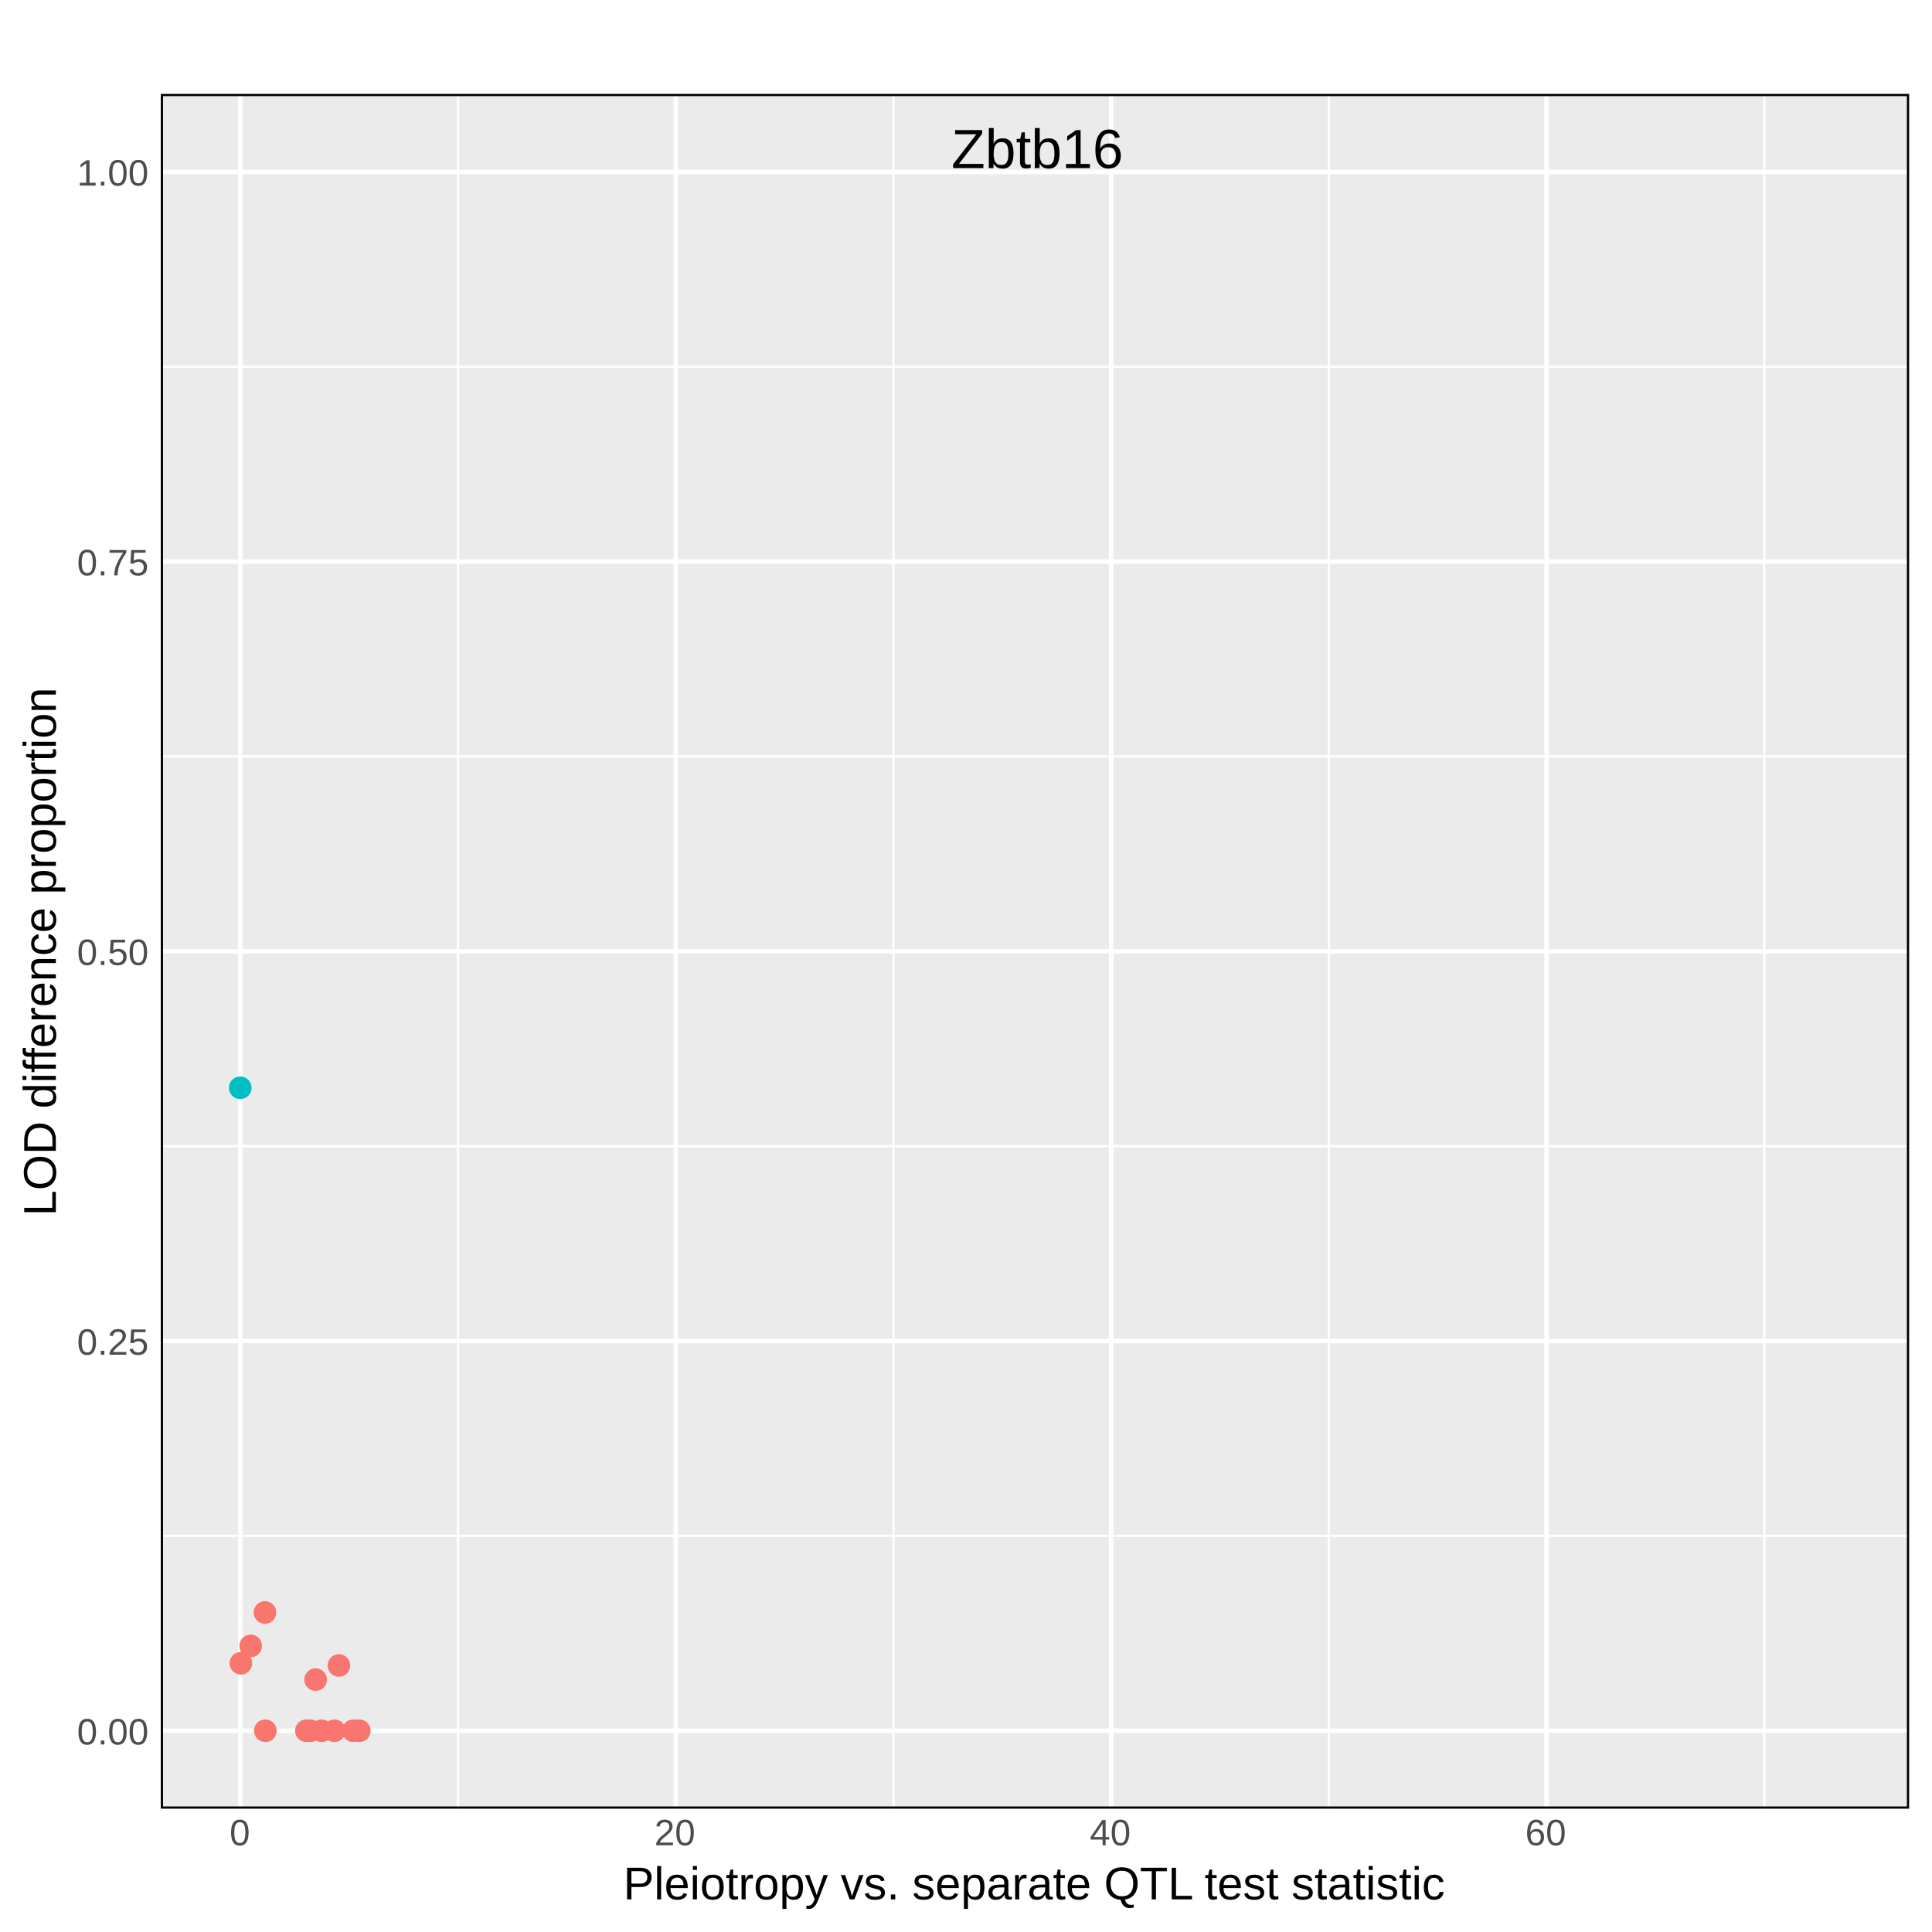
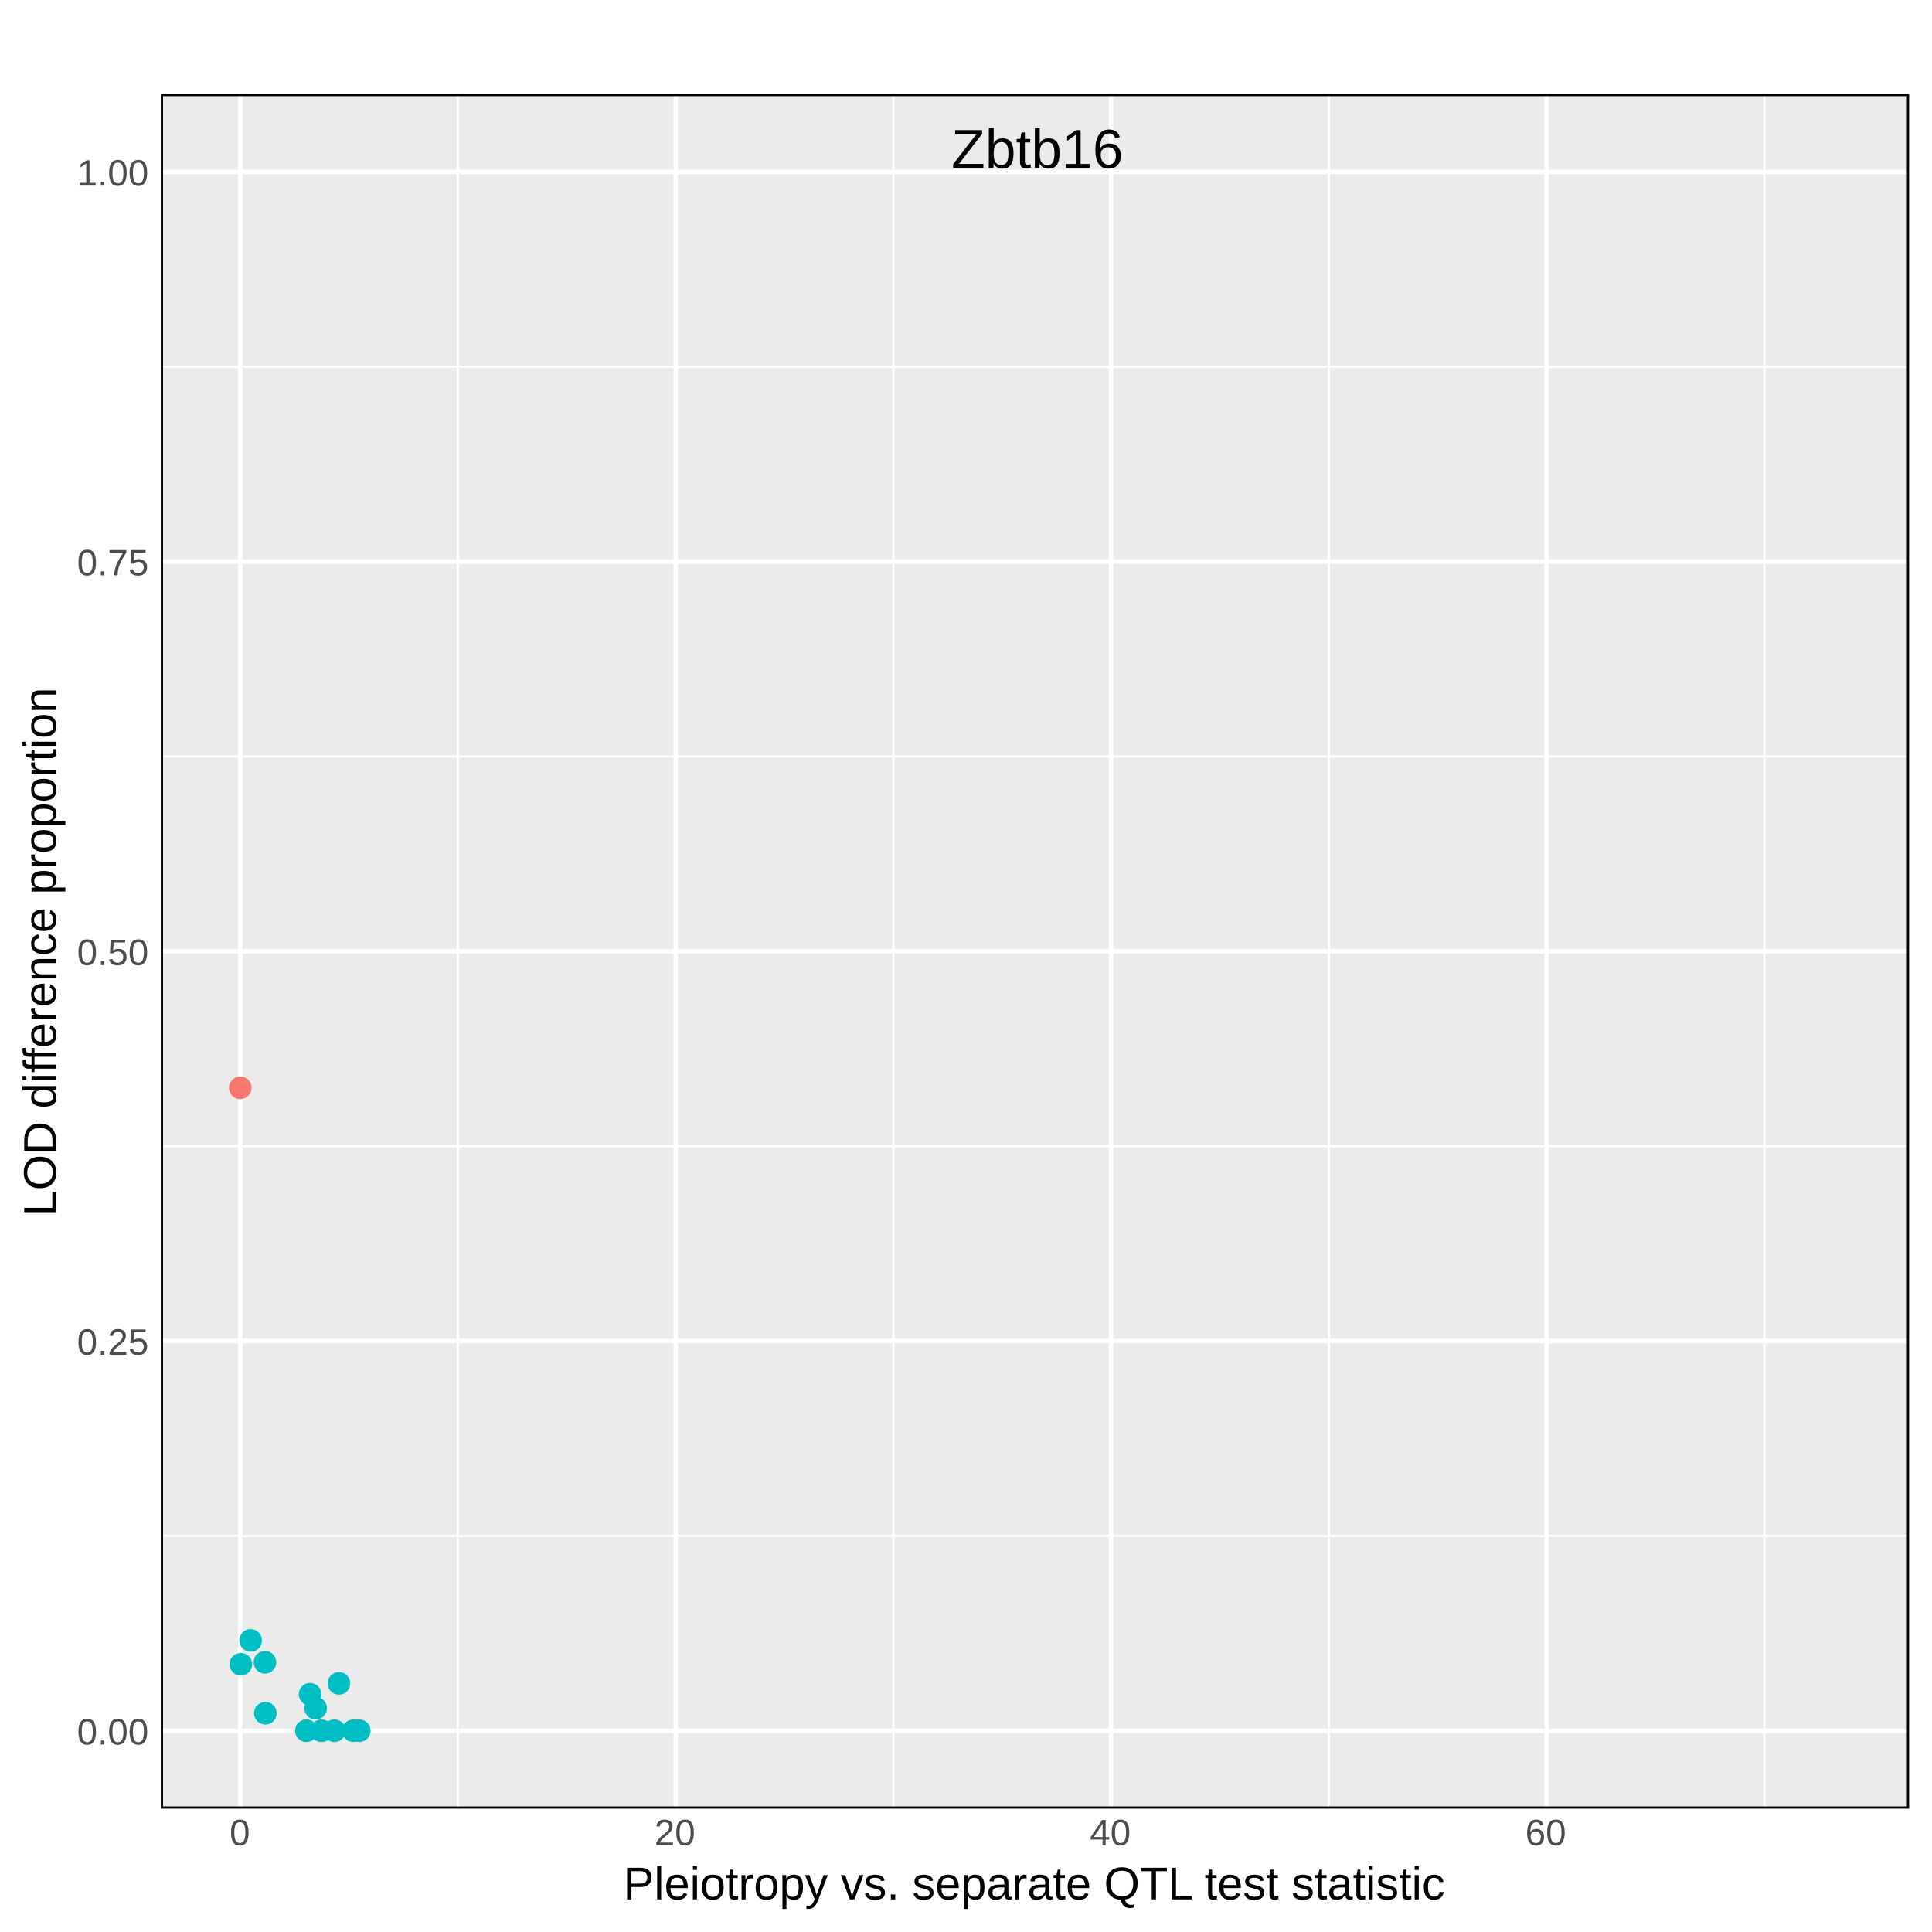
<svg xmlns="http://www.w3.org/2000/svg" viewBox="0 0 504.00 504.00">
  <defs>
    <style type="text/css">
    line, polyline, path, rect, circle {
      fill: none;
      stroke: #000000;
      stroke-linecap: round;
      stroke-linejoin: round;
      stroke-miterlimit: 10.00;
    }
  </style>
  </defs>
  <rect width="100%" height="100%" style="stroke: none; fill: #FFFFFF;" />
  <rect x="0.00" y="0.00" width="504.00" height="504.00" style="stroke-width: 1.16; stroke: #FFFFFF; fill: #FFFFFF;" />
  <defs>
    <clipPath id="cpNDEuOTQ1M3w0OTguMDIyfDQ3MS44M3wyNC41MDI=">
      <rect x="41.95" y="24.50" width="456.08" height="447.33" />
    </clipPath>
  </defs>
  <rect x="41.95" y="24.50" width="456.08" height="447.33" style="stroke-width: 1.16; stroke: none; fill: #EBEBEB;" clip-path="url(#cpNDEuOTQ1M3w0OTguMDIyfDQ3MS44M3wyNC41MDI=)" />
  <polyline points="41.95,400.66 498.02,400.66 " style="stroke-width: 0.58; stroke: #FFFFFF; stroke-linecap: butt;" clip-path="url(#cpNDEuOTQ1M3w0OTguMDIyfDQ3MS44M3wyNC41MDI=)" />
  <polyline points="41.95,299.00 498.02,299.00 " style="stroke-width: 0.58; stroke: #FFFFFF; stroke-linecap: butt;" clip-path="url(#cpNDEuOTQ1M3w0OTguMDIyfDQ3MS44M3wyNC41MDI=)" />
  <polyline points="41.95,197.33 498.02,197.33 " style="stroke-width: 0.58; stroke: #FFFFFF; stroke-linecap: butt;" clip-path="url(#cpNDEuOTQ1M3w0OTguMDIyfDQ3MS44M3wyNC41MDI=)" />
  <polyline points="41.95,95.67 498.02,95.67 " style="stroke-width: 0.58; stroke: #FFFFFF; stroke-linecap: butt;" clip-path="url(#cpNDEuOTQ1M3w0OTguMDIyfDQ3MS44M3wyNC41MDI=)" />
  <polyline points="119.47,471.83 119.47,24.50 " style="stroke-width: 0.58; stroke: #FFFFFF; stroke-linecap: butt;" clip-path="url(#cpNDEuOTQ1M3w0OTguMDIyfDQ3MS44M3wyNC41MDI=)" />
  <polyline points="233.07,471.83 233.07,24.50 " style="stroke-width: 0.58; stroke: #FFFFFF; stroke-linecap: butt;" clip-path="url(#cpNDEuOTQ1M3w0OTguMDIyfDQ3MS44M3wyNC41MDI=)" />
  <polyline points="346.66,471.83 346.66,24.50 " style="stroke-width: 0.58; stroke: #FFFFFF; stroke-linecap: butt;" clip-path="url(#cpNDEuOTQ1M3w0OTguMDIyfDQ3MS44M3wyNC41MDI=)" />
  <polyline points="460.25,471.83 460.25,24.50 " style="stroke-width: 0.58; stroke: #FFFFFF; stroke-linecap: butt;" clip-path="url(#cpNDEuOTQ1M3w0OTguMDIyfDQ3MS44M3wyNC41MDI=)" />
  <polyline points="41.95,451.50 498.02,451.50 " style="stroke-width: 1.16; stroke: #FFFFFF; stroke-linecap: butt;" clip-path="url(#cpNDEuOTQ1M3w0OTguMDIyfDQ3MS44M3wyNC41MDI=)" />
  <polyline points="41.95,349.83 498.02,349.83 " style="stroke-width: 1.16; stroke: #FFFFFF; stroke-linecap: butt;" clip-path="url(#cpNDEuOTQ1M3w0OTguMDIyfDQ3MS44M3wyNC41MDI=)" />
  <polyline points="41.95,248.17 498.02,248.17 " style="stroke-width: 1.16; stroke: #FFFFFF; stroke-linecap: butt;" clip-path="url(#cpNDEuOTQ1M3w0OTguMDIyfDQ3MS44M3wyNC41MDI=)" />
  <polyline points="41.95,146.50 498.02,146.50 " style="stroke-width: 1.16; stroke: #FFFFFF; stroke-linecap: butt;" clip-path="url(#cpNDEuOTQ1M3w0OTguMDIyfDQ3MS44M3wyNC41MDI=)" />
  <polyline points="41.95,44.84 498.02,44.84 " style="stroke-width: 1.16; stroke: #FFFFFF; stroke-linecap: butt;" clip-path="url(#cpNDEuOTQ1M3w0OTguMDIyfDQ3MS44M3wyNC41MDI=)" />
  <polyline points="62.68,471.83 62.68,24.50 " style="stroke-width: 1.16; stroke: #FFFFFF; stroke-linecap: butt;" clip-path="url(#cpNDEuOTQ1M3w0OTguMDIyfDQ3MS44M3wyNC41MDI=)" />
  <polyline points="176.27,471.83 176.27,24.50 " style="stroke-width: 1.16; stroke: #FFFFFF; stroke-linecap: butt;" clip-path="url(#cpNDEuOTQ1M3w0OTguMDIyfDQ3MS44M3wyNC41MDI=)" />
  <polyline points="289.86,471.83 289.86,24.50 " style="stroke-width: 1.16; stroke: #FFFFFF; stroke-linecap: butt;" clip-path="url(#cpNDEuOTQ1M3w0OTguMDIyfDQ3MS44M3wyNC41MDI=)" />
  <polyline points="403.46,471.83 403.46,24.50 " style="stroke-width: 1.16; stroke: #FFFFFF; stroke-linecap: butt;" clip-path="url(#cpNDEuOTQ1M3w0OTguMDIyfDQ3MS44M3wyNC41MDI=)" />
-   <circle cx="82.34" cy="438.16" r="1.95pt" style="stroke-width: 0.71; stroke: #F8766D; fill: #F8766D;" clip-path="url(#cpNDEuOTQ1M3w0OTguMDIyfDQ3MS44M3wyNC41MDI=)" />
-   <circle cx="69.12" cy="420.65" r="1.95pt" style="stroke-width: 0.71; stroke: #F8766D; fill: #F8766D;" clip-path="url(#cpNDEuOTQ1M3w0OTguMDIyfDQ3MS44M3wyNC41MDI=)" />
-   <circle cx="93.73" cy="451.50" r="1.95pt" style="stroke-width: 0.71; stroke: #F8766D; fill: #F8766D;" clip-path="url(#cpNDEuOTQ1M3w0OTguMDIyfDQ3MS44M3wyNC41MDI=)" />
-   <circle cx="62.68" cy="283.77" r="1.95pt" style="stroke-width: 0.71; stroke: #00BFC4; fill: #00BFC4;" clip-path="url(#cpNDEuOTQ1M3w0OTguMDIyfDQ3MS44M3wyNC41MDI=)" />
-   <circle cx="87.23" cy="451.50" r="1.95pt" style="stroke-width: 0.71; stroke: #F8766D; fill: #F8766D;" clip-path="url(#cpNDEuOTQ1M3w0OTguMDIyfDQ3MS44M3wyNC41MDI=)" />
-   <circle cx="62.84" cy="433.90" r="1.95pt" style="stroke-width: 0.71; stroke: #F8766D; fill: #F8766D;" clip-path="url(#cpNDEuOTQ1M3w0OTguMDIyfDQ3MS44M3wyNC41MDI=)" />
-   <circle cx="69.22" cy="451.50" r="1.95pt" style="stroke-width: 0.71; stroke: #F8766D; fill: #F8766D;" clip-path="url(#cpNDEuOTQ1M3w0OTguMDIyfDQ3MS44M3wyNC41MDI=)" />
-   <circle cx="92.18" cy="451.50" r="1.95pt" style="stroke-width: 0.71; stroke: #F8766D; fill: #F8766D;" clip-path="url(#cpNDEuOTQ1M3w0OTguMDIyfDQ3MS44M3wyNC41MDI=)" />
-   <circle cx="80.90" cy="451.50" r="1.95pt" style="stroke-width: 0.71; stroke: #F8766D; fill: #F8766D;" clip-path="url(#cpNDEuOTQ1M3w0OTguMDIyfDQ3MS44M3wyNC41MDI=)" />
-   <circle cx="83.89" cy="451.50" r="1.95pt" style="stroke-width: 0.71; stroke: #F8766D; fill: #F8766D;" clip-path="url(#cpNDEuOTQ1M3w0OTguMDIyfDQ3MS44M3wyNC41MDI=)" />
-   <circle cx="79.92" cy="451.50" r="1.95pt" style="stroke-width: 0.71; stroke: #F8766D; fill: #F8766D;" clip-path="url(#cpNDEuOTQ1M3w0OTguMDIyfDQ3MS44M3wyNC41MDI=)" />
-   <circle cx="65.39" cy="429.37" r="1.95pt" style="stroke-width: 0.71; stroke: #F8766D; fill: #F8766D;" clip-path="url(#cpNDEuOTQ1M3w0OTguMDIyfDQ3MS44M3wyNC41MDI=)" />
-   <circle cx="88.42" cy="434.48" r="1.95pt" style="stroke-width: 0.71; stroke: #F8766D; fill: #F8766D;" clip-path="url(#cpNDEuOTQ1M3w0OTguMDIyfDQ3MS44M3wyNC41MDI=)" />
+   <circle cx="82.34" cy="445.61" r="1.95pt" style="stroke-width: 0.71; stroke: #00BFC4; fill: #00BFC4;" clip-path="url(#cpNDEuOTQ1M3w0OTguMDIyfDQ3MS44M3wyNC41MDI=)" />
+   <circle cx="69.12" cy="433.65" r="1.95pt" style="stroke-width: 0.71; stroke: #00BFC4; fill: #00BFC4;" clip-path="url(#cpNDEuOTQ1M3w0OTguMDIyfDQ3MS44M3wyNC41MDI=)" />
+   <circle cx="93.73" cy="451.50" r="1.95pt" style="stroke-width: 0.71; stroke: #00BFC4; fill: #00BFC4;" clip-path="url(#cpNDEuOTQ1M3w0OTguMDIyfDQ3MS44M3wyNC41MDI=)" />
+   <circle cx="62.68" cy="283.77" r="1.95pt" style="stroke-width: 0.71; stroke: #F8766D; fill: #F8766D;" clip-path="url(#cpNDEuOTQ1M3w0OTguMDIyfDQ3MS44M3wyNC41MDI=)" />
+   <circle cx="87.23" cy="451.50" r="1.95pt" style="stroke-width: 0.71; stroke: #00BFC4; fill: #00BFC4;" clip-path="url(#cpNDEuOTQ1M3w0OTguMDIyfDQ3MS44M3wyNC41MDI=)" />
+   <circle cx="62.84" cy="434.16" r="1.95pt" style="stroke-width: 0.71; stroke: #00BFC4; fill: #00BFC4;" clip-path="url(#cpNDEuOTQ1M3w0OTguMDIyfDQ3MS44M3wyNC41MDI=)" />
+   <circle cx="69.22" cy="446.94" r="1.95pt" style="stroke-width: 0.71; stroke: #00BFC4; fill: #00BFC4;" clip-path="url(#cpNDEuOTQ1M3w0OTguMDIyfDQ3MS44M3wyNC41MDI=)" />
+   <circle cx="92.18" cy="451.50" r="1.95pt" style="stroke-width: 0.71; stroke: #00BFC4; fill: #00BFC4;" clip-path="url(#cpNDEuOTQ1M3w0OTguMDIyfDQ3MS44M3wyNC41MDI=)" />
+   <circle cx="80.90" cy="441.97" r="1.95pt" style="stroke-width: 0.71; stroke: #00BFC4; fill: #00BFC4;" clip-path="url(#cpNDEuOTQ1M3w0OTguMDIyfDQ3MS44M3wyNC41MDI=)" />
+   <circle cx="83.89" cy="451.50" r="1.95pt" style="stroke-width: 0.71; stroke: #00BFC4; fill: #00BFC4;" clip-path="url(#cpNDEuOTQ1M3w0OTguMDIyfDQ3MS44M3wyNC41MDI=)" />
+   <circle cx="79.92" cy="451.50" r="1.95pt" style="stroke-width: 0.71; stroke: #00BFC4; fill: #00BFC4;" clip-path="url(#cpNDEuOTQ1M3w0OTguMDIyfDQ3MS44M3wyNC41MDI=)" />
+   <circle cx="65.39" cy="427.94" r="1.95pt" style="stroke-width: 0.71; stroke: #00BFC4; fill: #00BFC4;" clip-path="url(#cpNDEuOTQ1M3w0OTguMDIyfDQ3MS44M3wyNC41MDI=)" />
+   <circle cx="88.42" cy="439.14" r="1.95pt" style="stroke-width: 0.71; stroke: #00BFC4; fill: #00BFC4;" clip-path="url(#cpNDEuOTQ1M3w0OTguMDIyfDQ3MS44M3wyNC41MDI=)" />
  <rect x="41.95" y="24.50" width="456.08" height="447.33" style="stroke-width: 1.16;" clip-path="url(#cpNDEuOTQ1M3w0OTguMDIyfDQ3MS44M3wyNC41MDI=)" />
  <defs>
    <clipPath id="cpMHw1MDR8NTA0fDA=">
      <rect x="0.00" y="0.00" width="504.00" height="504.00" />
    </clipPath>
  </defs>
  <g clip-path="url(#cpMHw1MDR8NTA0fDA=)">
    <text x="20.09" y="455.08" style="font-size: 9.60px; fill: #4D4D4D; font-family: Arial;" textLength="19.46px" lengthAdjust="spacingAndGlyphs">0.00</text>
  </g>
  <g clip-path="url(#cpMHw1MDR8NTA0fDA=)">
    <text x="20.09" y="353.41" style="font-size: 9.60px; fill: #4D4D4D; font-family: Arial;" textLength="19.46px" lengthAdjust="spacingAndGlyphs">0.25</text>
  </g>
  <g clip-path="url(#cpMHw1MDR8NTA0fDA=)">
    <text x="20.09" y="251.74" style="font-size: 9.60px; fill: #4D4D4D; font-family: Arial;" textLength="19.46px" lengthAdjust="spacingAndGlyphs">0.50</text>
  </g>
  <g clip-path="url(#cpMHw1MDR8NTA0fDA=)">
    <text x="20.09" y="150.08" style="font-size: 9.60px; fill: #4D4D4D; font-family: Arial;" textLength="19.46px" lengthAdjust="spacingAndGlyphs">0.75</text>
  </g>
  <g clip-path="url(#cpMHw1MDR8NTA0fDA=)">
    <text x="20.09" y="48.41" style="font-size: 9.60px; fill: #4D4D4D; font-family: Arial;" textLength="19.46px" lengthAdjust="spacingAndGlyphs">1.00</text>
  </g>
  <polyline points="41.95,451.50 41.95,451.50 " style="stroke-width: 1.16; stroke: #333333; stroke-linecap: butt;" clip-path="url(#cpMHw1MDR8NTA0fDA=)" />
  <polyline points="41.95,349.83 41.95,349.83 " style="stroke-width: 1.16; stroke: #333333; stroke-linecap: butt;" clip-path="url(#cpMHw1MDR8NTA0fDA=)" />
  <polyline points="41.95,248.17 41.95,248.17 " style="stroke-width: 1.16; stroke: #333333; stroke-linecap: butt;" clip-path="url(#cpMHw1MDR8NTA0fDA=)" />
  <polyline points="41.95,146.50 41.95,146.50 " style="stroke-width: 1.16; stroke: #333333; stroke-linecap: butt;" clip-path="url(#cpMHw1MDR8NTA0fDA=)" />
  <polyline points="41.95,44.84 41.95,44.84 " style="stroke-width: 1.16; stroke: #333333; stroke-linecap: butt;" clip-path="url(#cpMHw1MDR8NTA0fDA=)" />
  <polyline points="62.68,471.83 62.68,471.83 " style="stroke-width: 1.16; stroke: #333333; stroke-linecap: butt;" clip-path="url(#cpMHw1MDR8NTA0fDA=)" />
  <polyline points="176.27,471.83 176.27,471.83 " style="stroke-width: 1.16; stroke: #333333; stroke-linecap: butt;" clip-path="url(#cpMHw1MDR8NTA0fDA=)" />
  <polyline points="289.86,471.83 289.86,471.83 " style="stroke-width: 1.16; stroke: #333333; stroke-linecap: butt;" clip-path="url(#cpMHw1MDR8NTA0fDA=)" />
  <polyline points="403.46,471.83 403.46,471.83 " style="stroke-width: 1.16; stroke: #333333; stroke-linecap: butt;" clip-path="url(#cpMHw1MDR8NTA0fDA=)" />
  <g clip-path="url(#cpMHw1MDR8NTA0fDA=)">
    <text x="59.90" y="481.38" style="font-size: 9.60px; fill: #4D4D4D; font-family: Arial;" textLength="5.56px" lengthAdjust="spacingAndGlyphs">0</text>
  </g>
  <g clip-path="url(#cpMHw1MDR8NTA0fDA=)">
    <text x="170.71" y="481.38" style="font-size: 9.60px; fill: #4D4D4D; font-family: Arial;" textLength="11.12px" lengthAdjust="spacingAndGlyphs">20</text>
  </g>
  <g clip-path="url(#cpMHw1MDR8NTA0fDA=)">
    <text x="284.30" y="481.38" style="font-size: 9.60px; fill: #4D4D4D; font-family: Arial;" textLength="11.12px" lengthAdjust="spacingAndGlyphs">40</text>
  </g>
  <g clip-path="url(#cpMHw1MDR8NTA0fDA=)">
    <text x="397.89" y="481.38" style="font-size: 9.60px; fill: #4D4D4D; font-family: Arial;" textLength="11.12px" lengthAdjust="spacingAndGlyphs">60</text>
  </g>
  <g clip-path="url(#cpMHw1MDR8NTA0fDA=)">
    <text x="162.61" y="495.49" style="font-size: 12.00px; font-family: Arial;" textLength="214.75px" lengthAdjust="spacingAndGlyphs">Pleiotropy vs. separate QTL test statistic</text>
  </g>
  <g clip-path="url(#cpMHw1MDR8NTA0fDA=)">
    <text transform="translate(14.57,317.20) rotate(-90)" style="font-size: 12.00px; font-family: Arial;" textLength="138.08px" lengthAdjust="spacingAndGlyphs">LOD difference proportion</text>
  </g>
  <g clip-path="url(#cpMHw1MDR8NTA0fDA=)">
    <text x="248.19" y="43.84" style="font-size: 14.40px; font-family: Arial;" textLength="43.59px" lengthAdjust="spacingAndGlyphs">Zbtb16</text>
  </g>
</svg>
